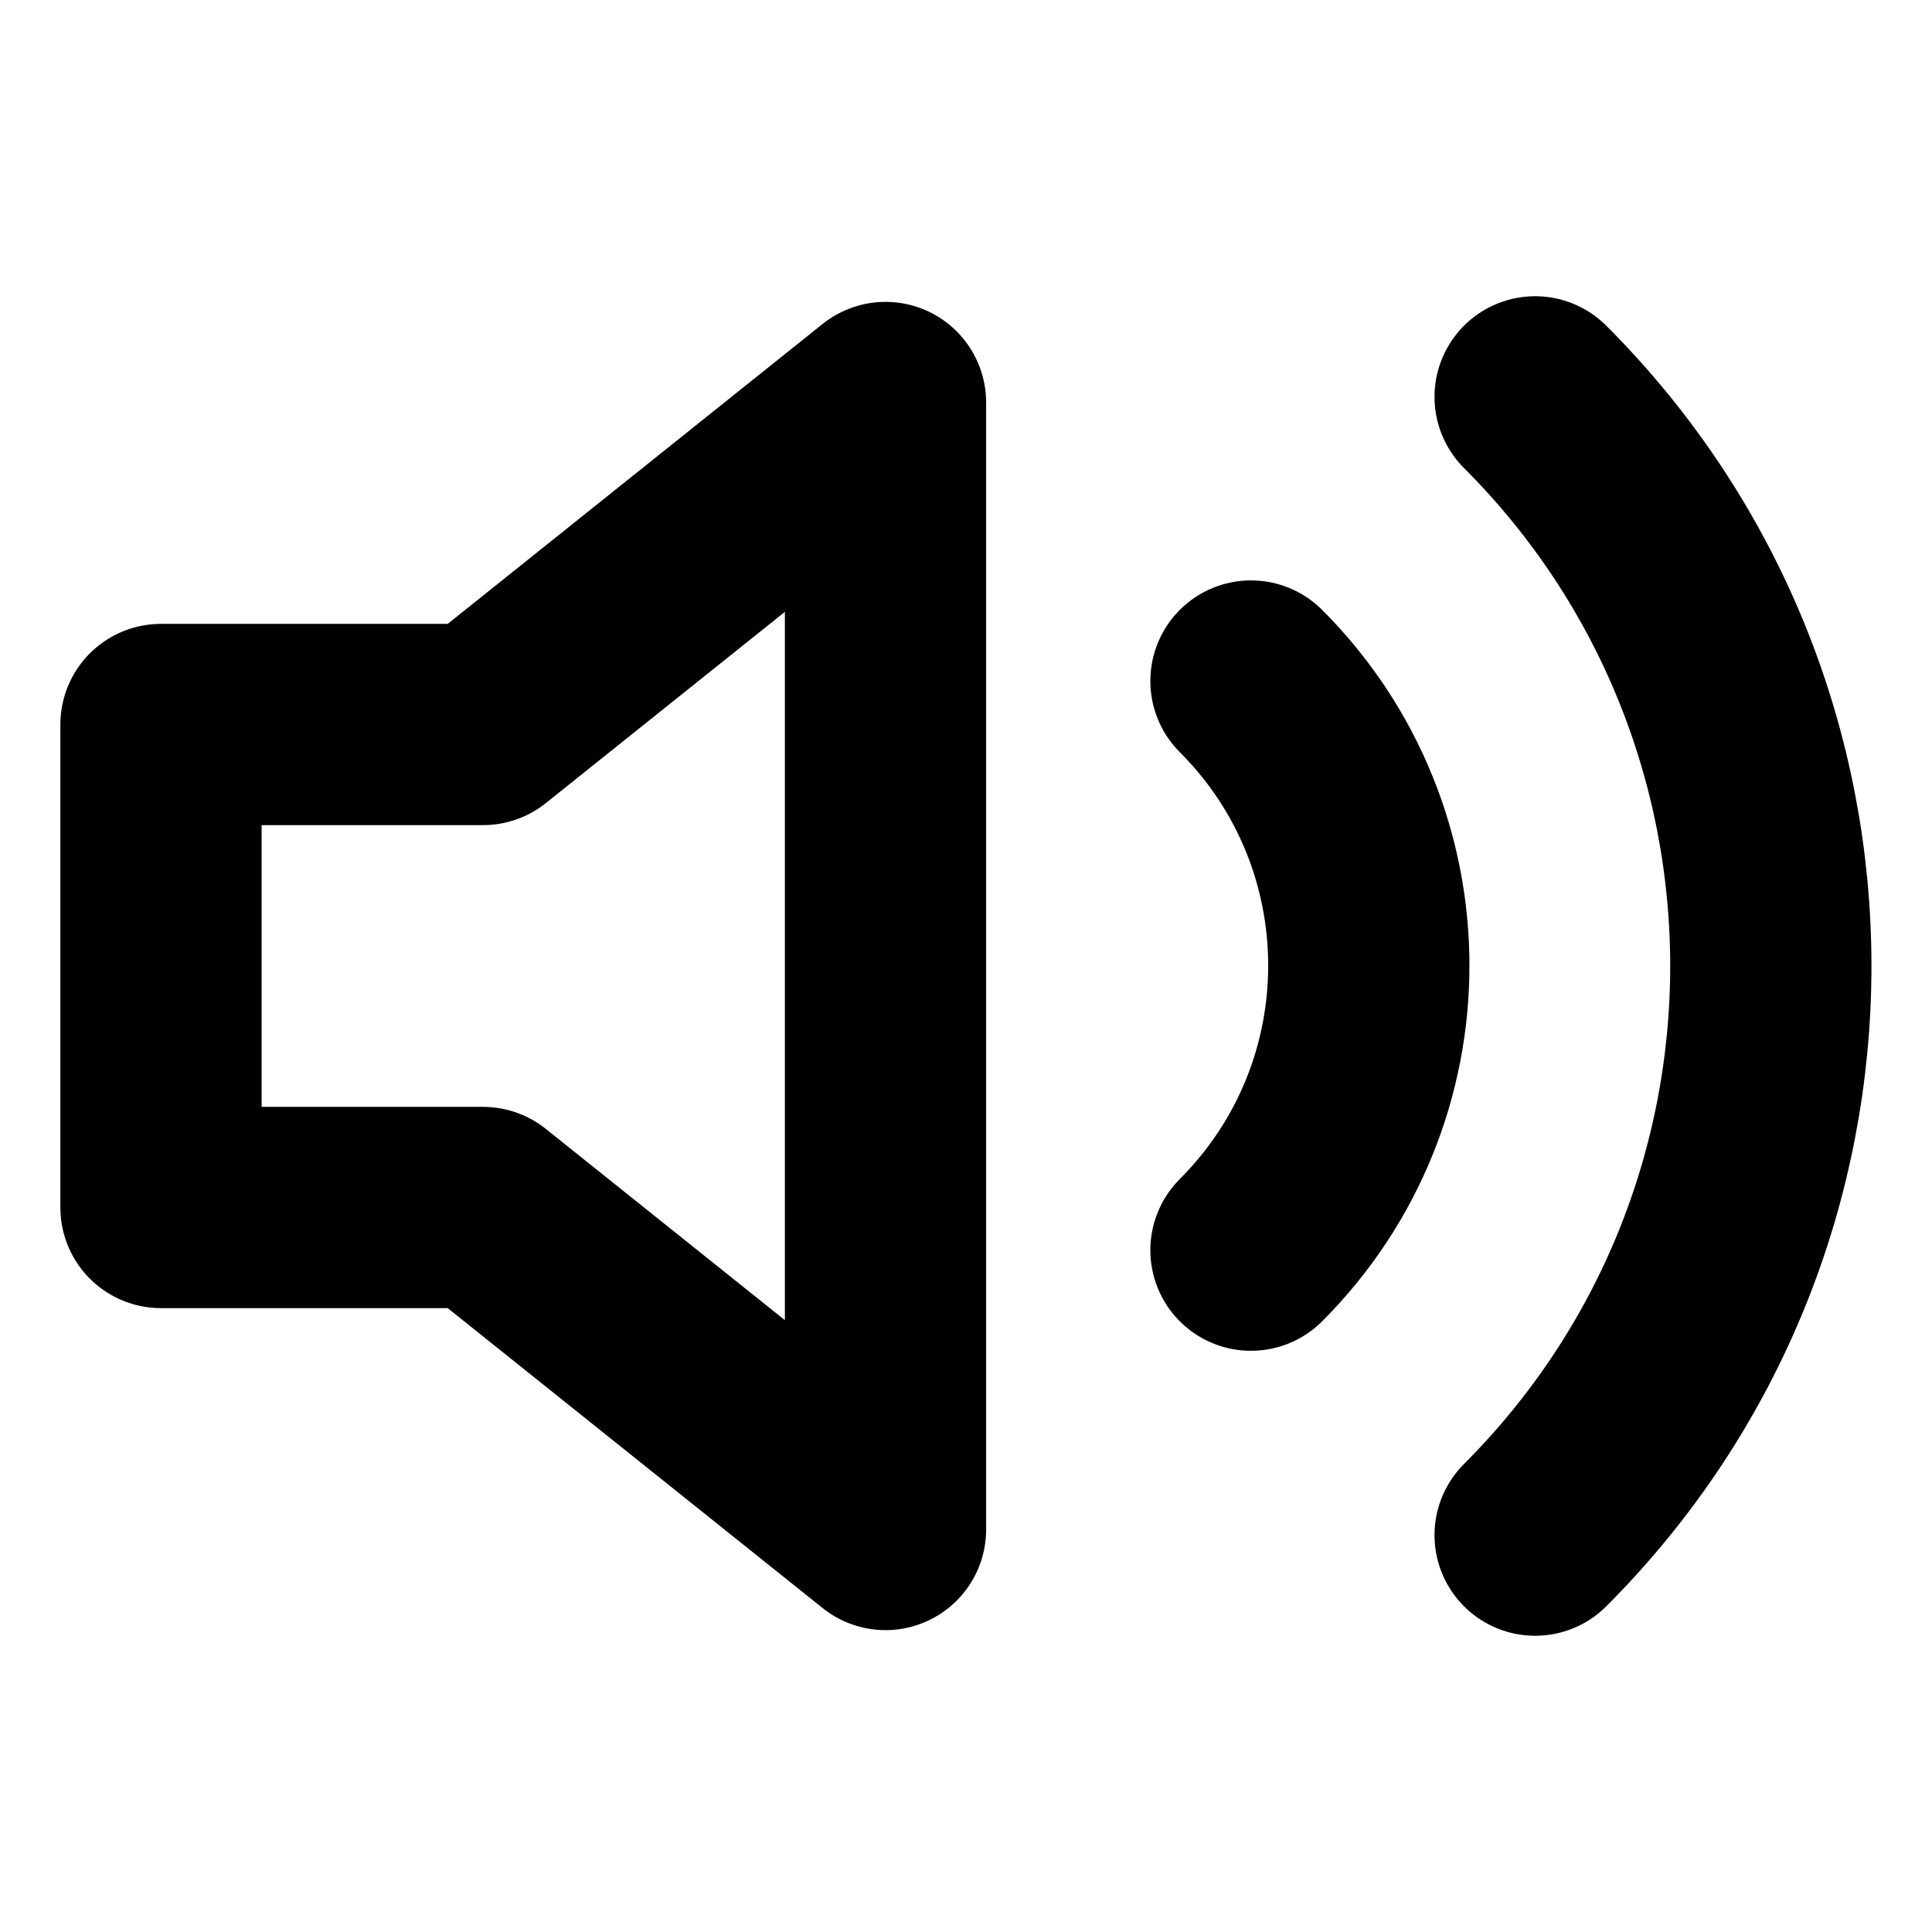
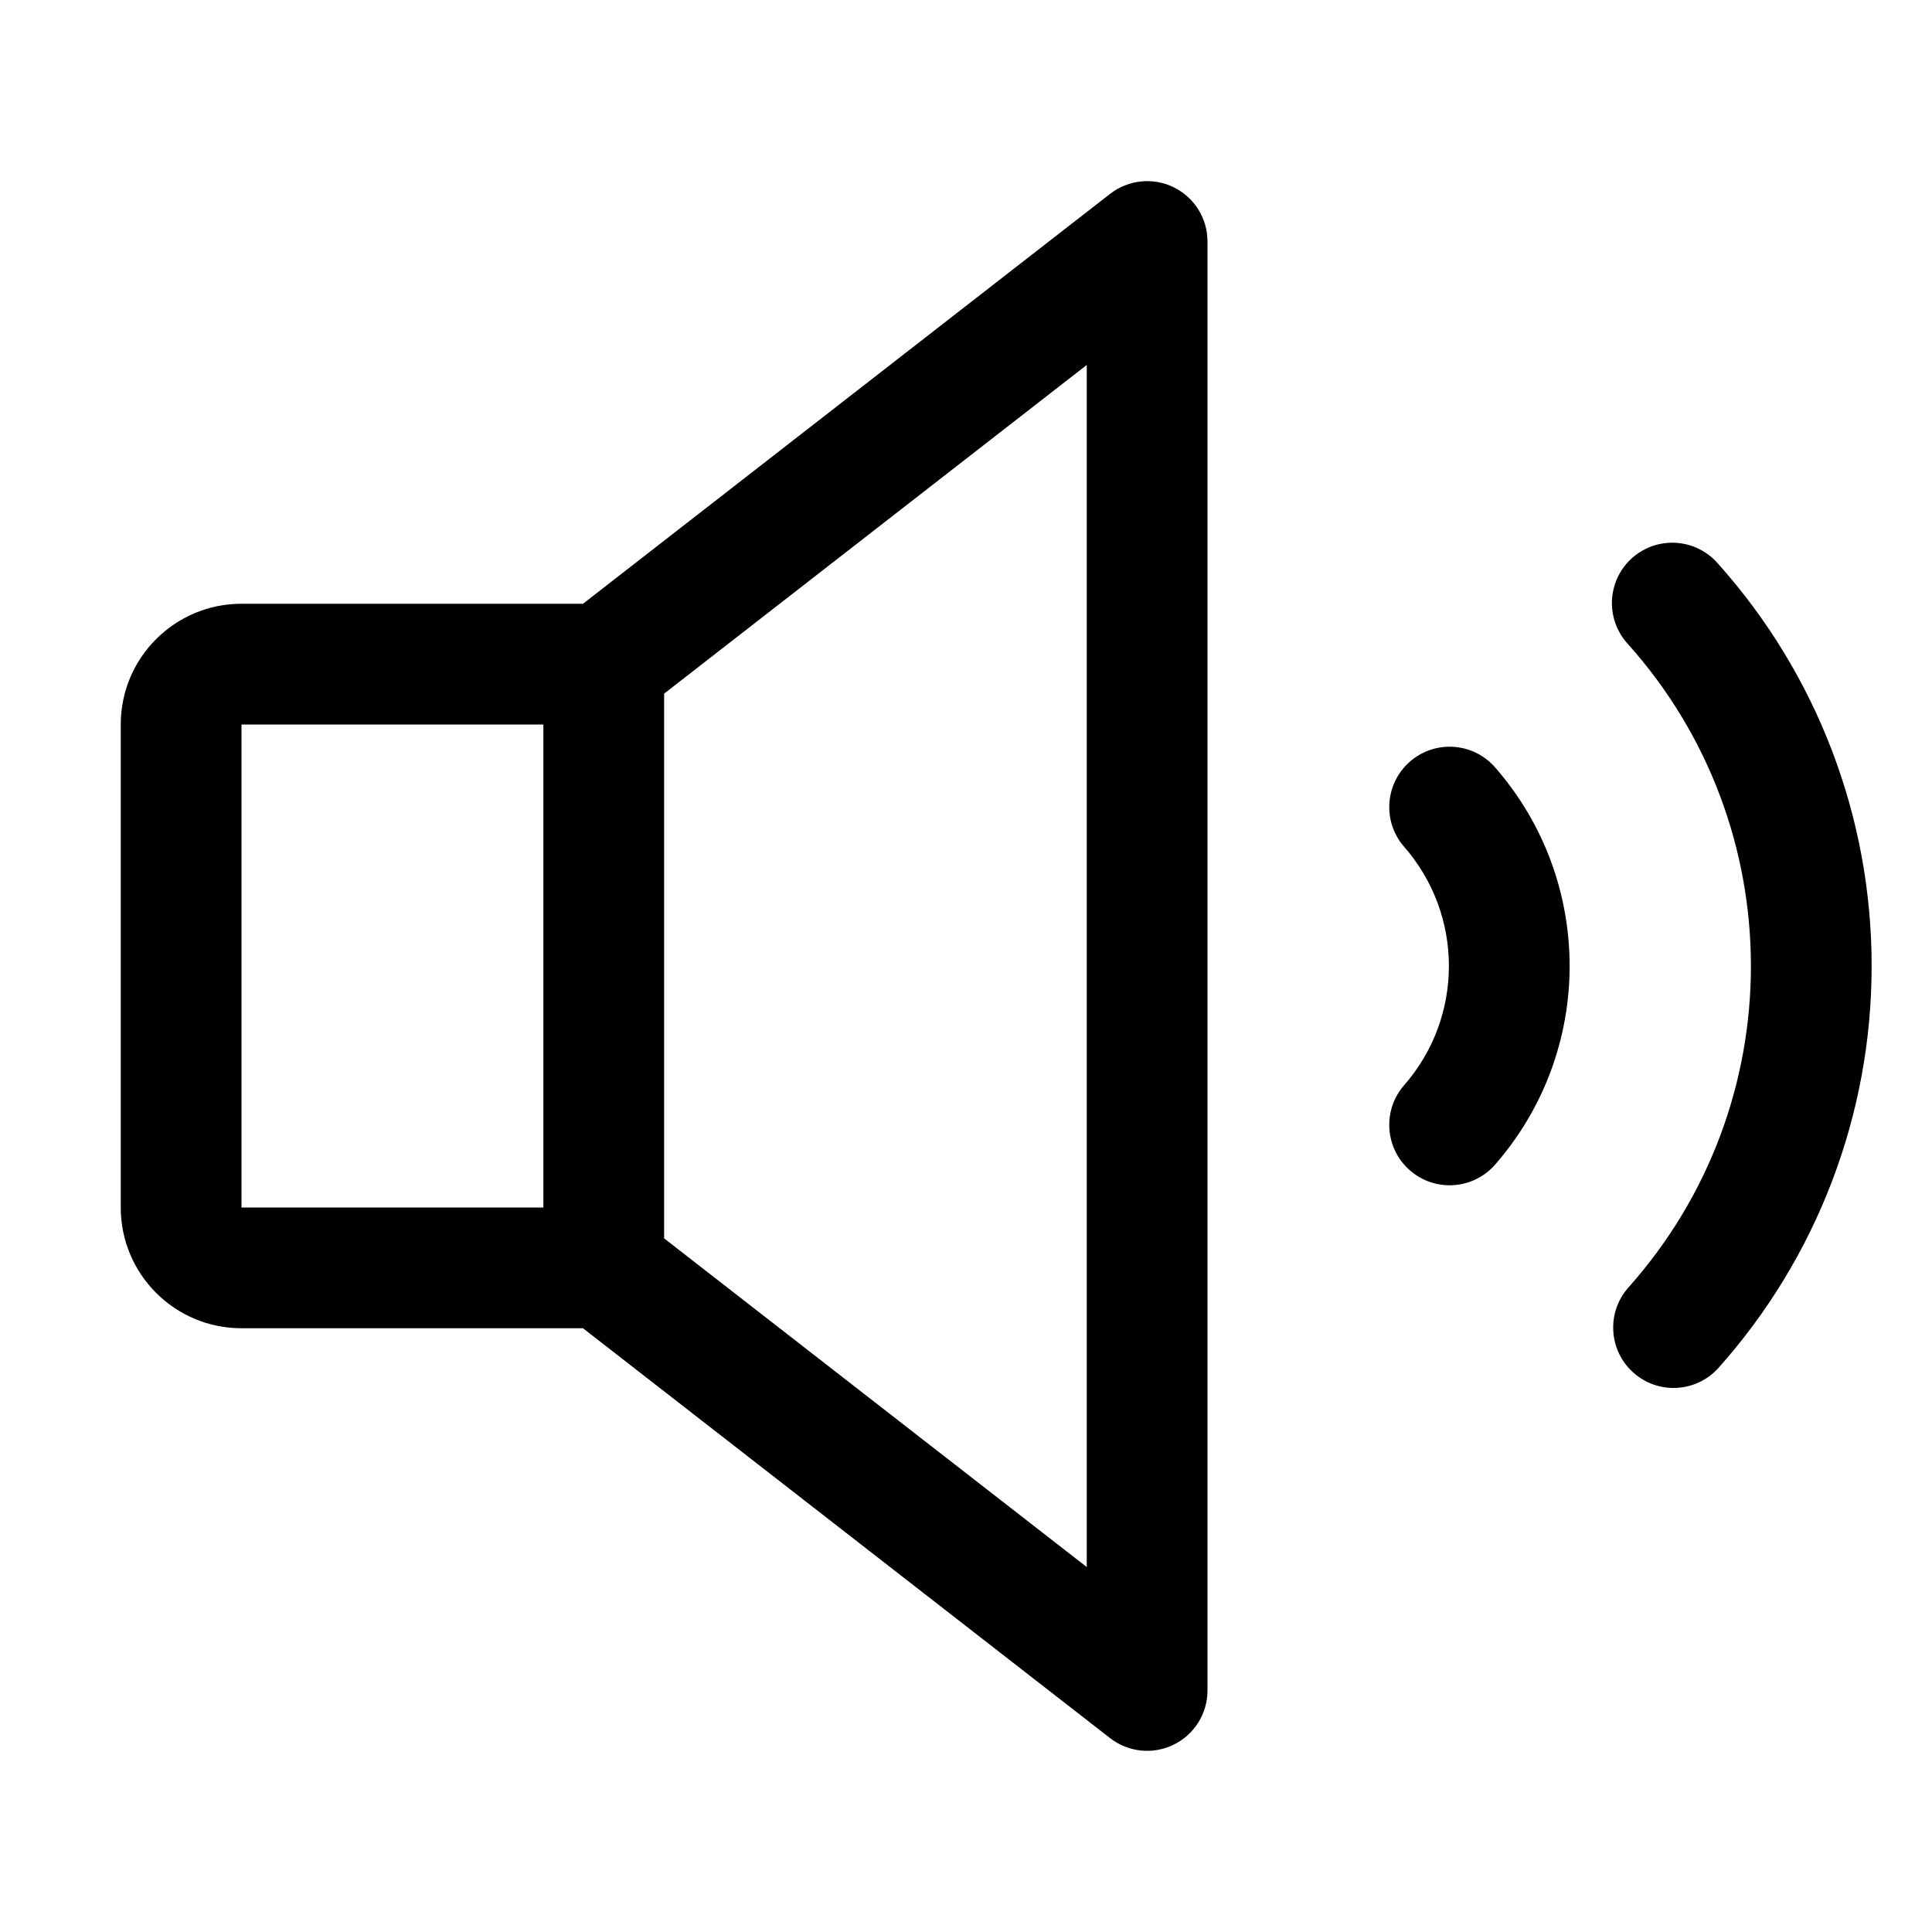
- <svg xmlns="http://www.w3.org/2000/svg" viewBox="0 0 24 24" fill="none" stroke="currentColor" stroke-width="2.5" stroke-linecap="round" stroke-linejoin="round">
-   <polygon points="11 5 6 9 2 9 2 15 6 15 11 19 11 5" />
-   <path d="M15.54 8.46a5 5 0 0 1 0 7.07" />
-   <path d="M19.07 4.93a10 10 0 0 1 0 14.14" />
+ <svg xmlns="http://www.w3.org/2000/svg" viewBox="0 0 256 256" fill="currentColor">
+   <path d="M155.51,24.81a8,8,0,0,0-8.42.88L77.25,80H32A16,16,0,0,0,16,96v64a16,16,0,0,0,16,16H77.25l69.84,54.31A8,8,0,0,0,160,224V32A8,8,0,0,0,155.51,24.81ZM32,96H72v64H32ZM144,207.64,88,164.09V91.91l56-43.55Zm54-106.08a40,40,0,0,1,0,52.88,8,8,0,0,1-12-10.58,24,24,0,0,0,0-31.72,8,8,0,0,1,12-10.58ZM248,128a79.9,79.9,0,0,1-20.37,53.34,8,8,0,0,1-11.92-10.67,64,64,0,0,0,0-85.33,8,8,0,1,1,11.92-10.67A79.83,79.83,0,0,1,248,128Z" />
</svg>
